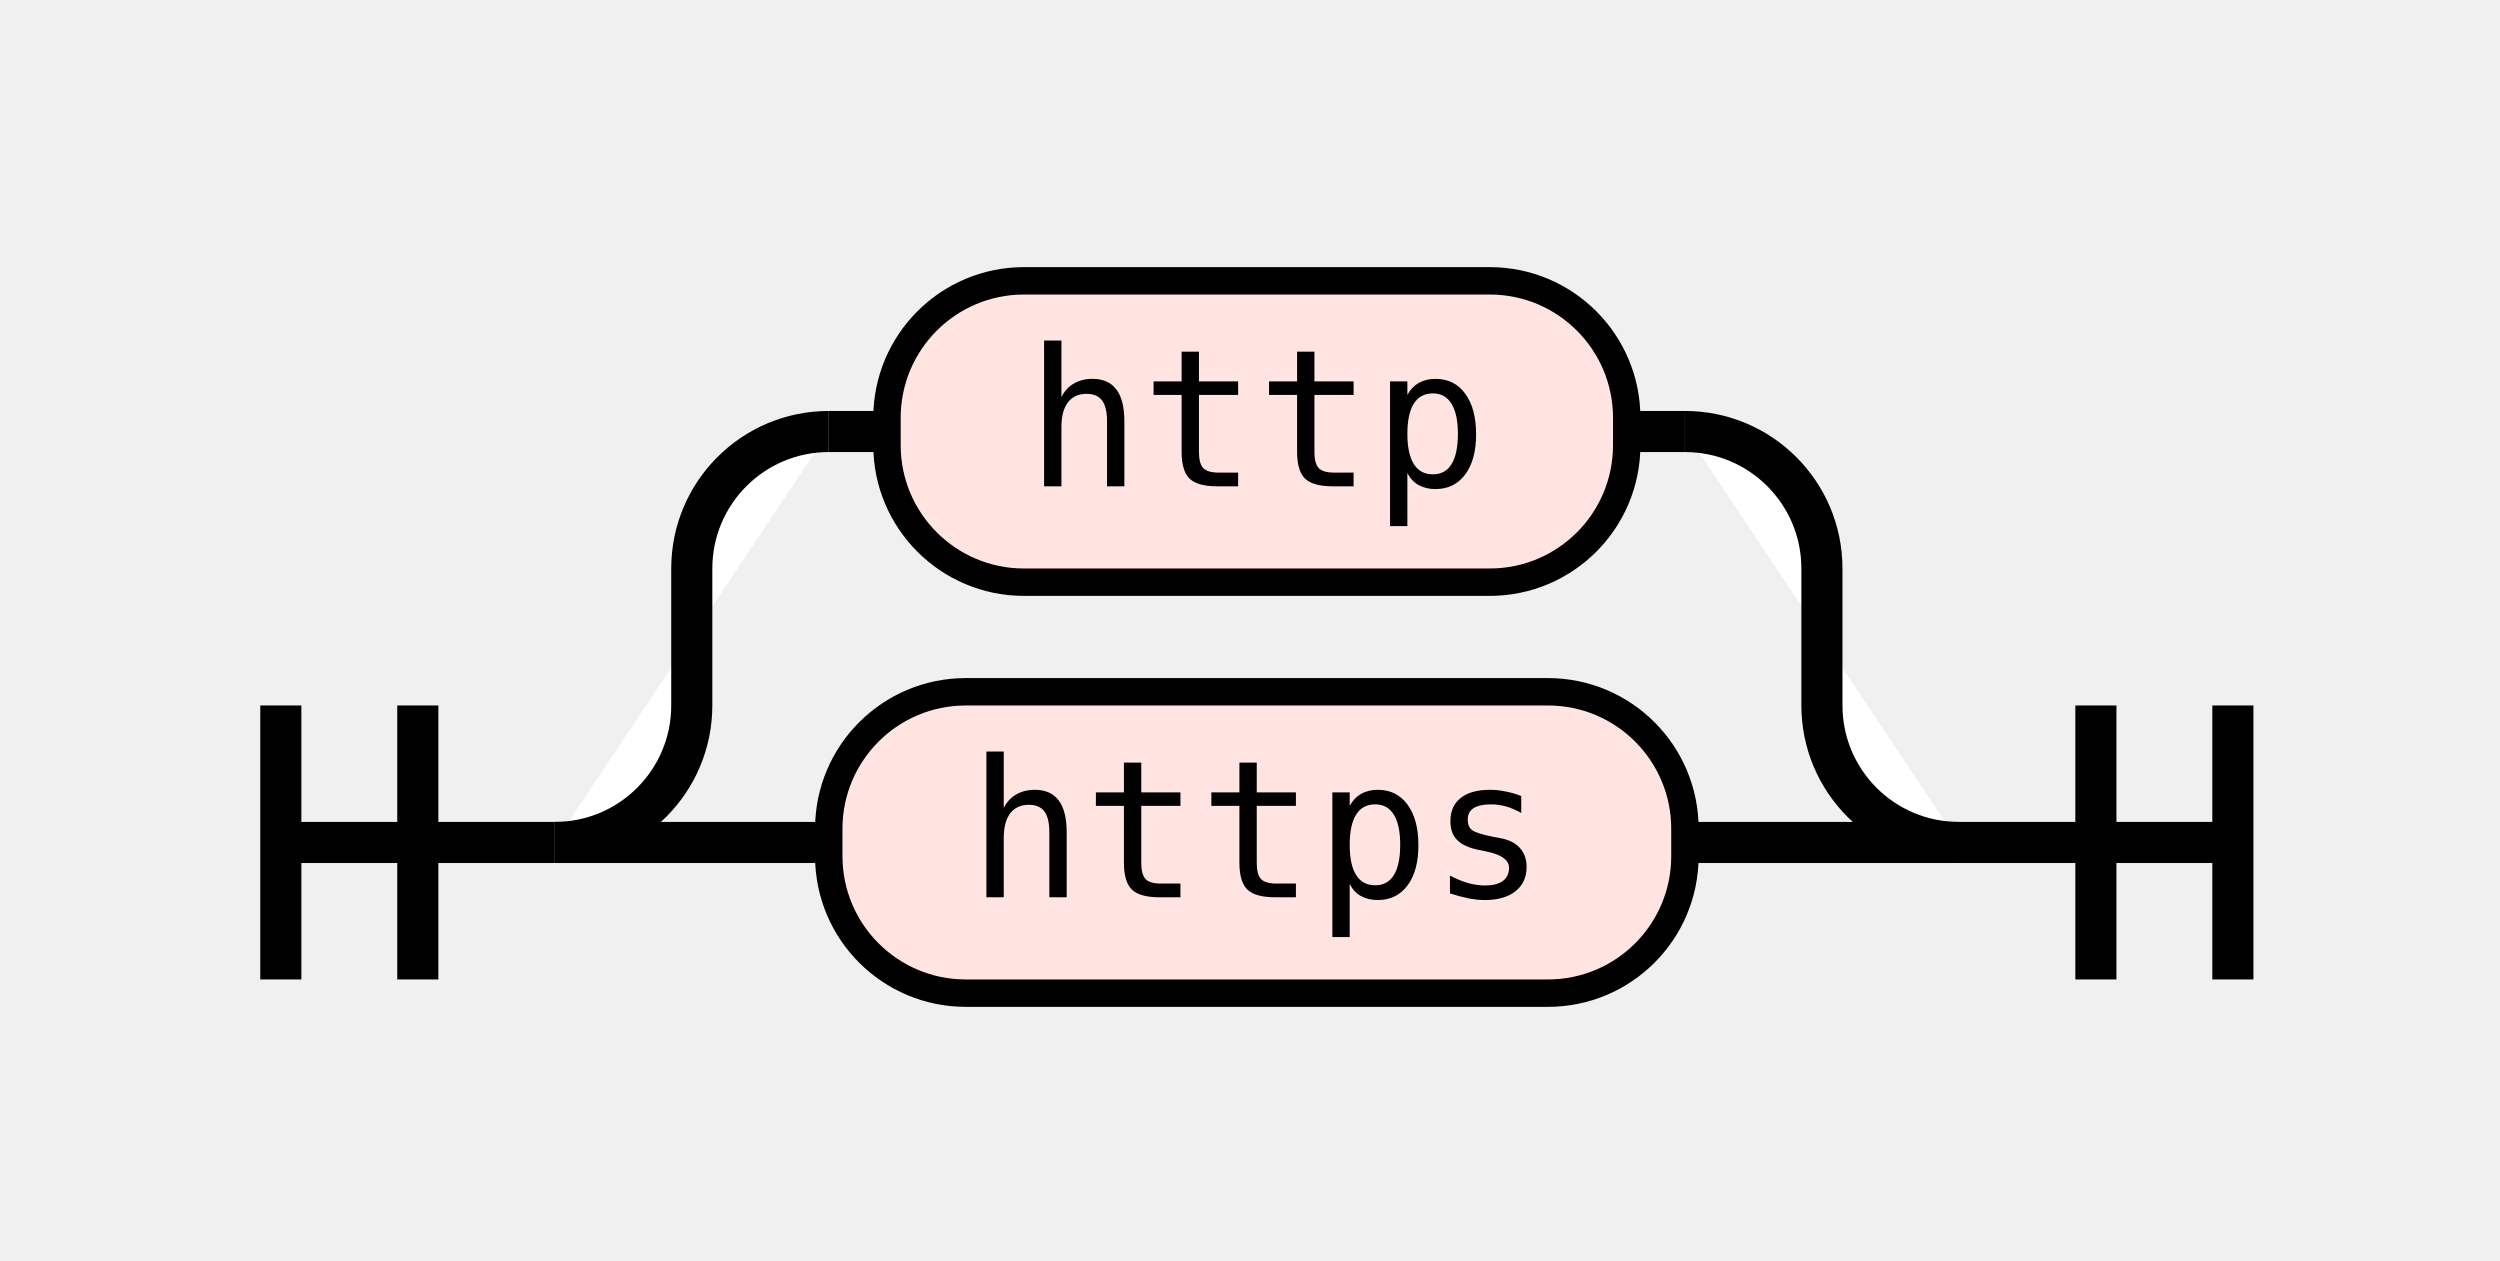
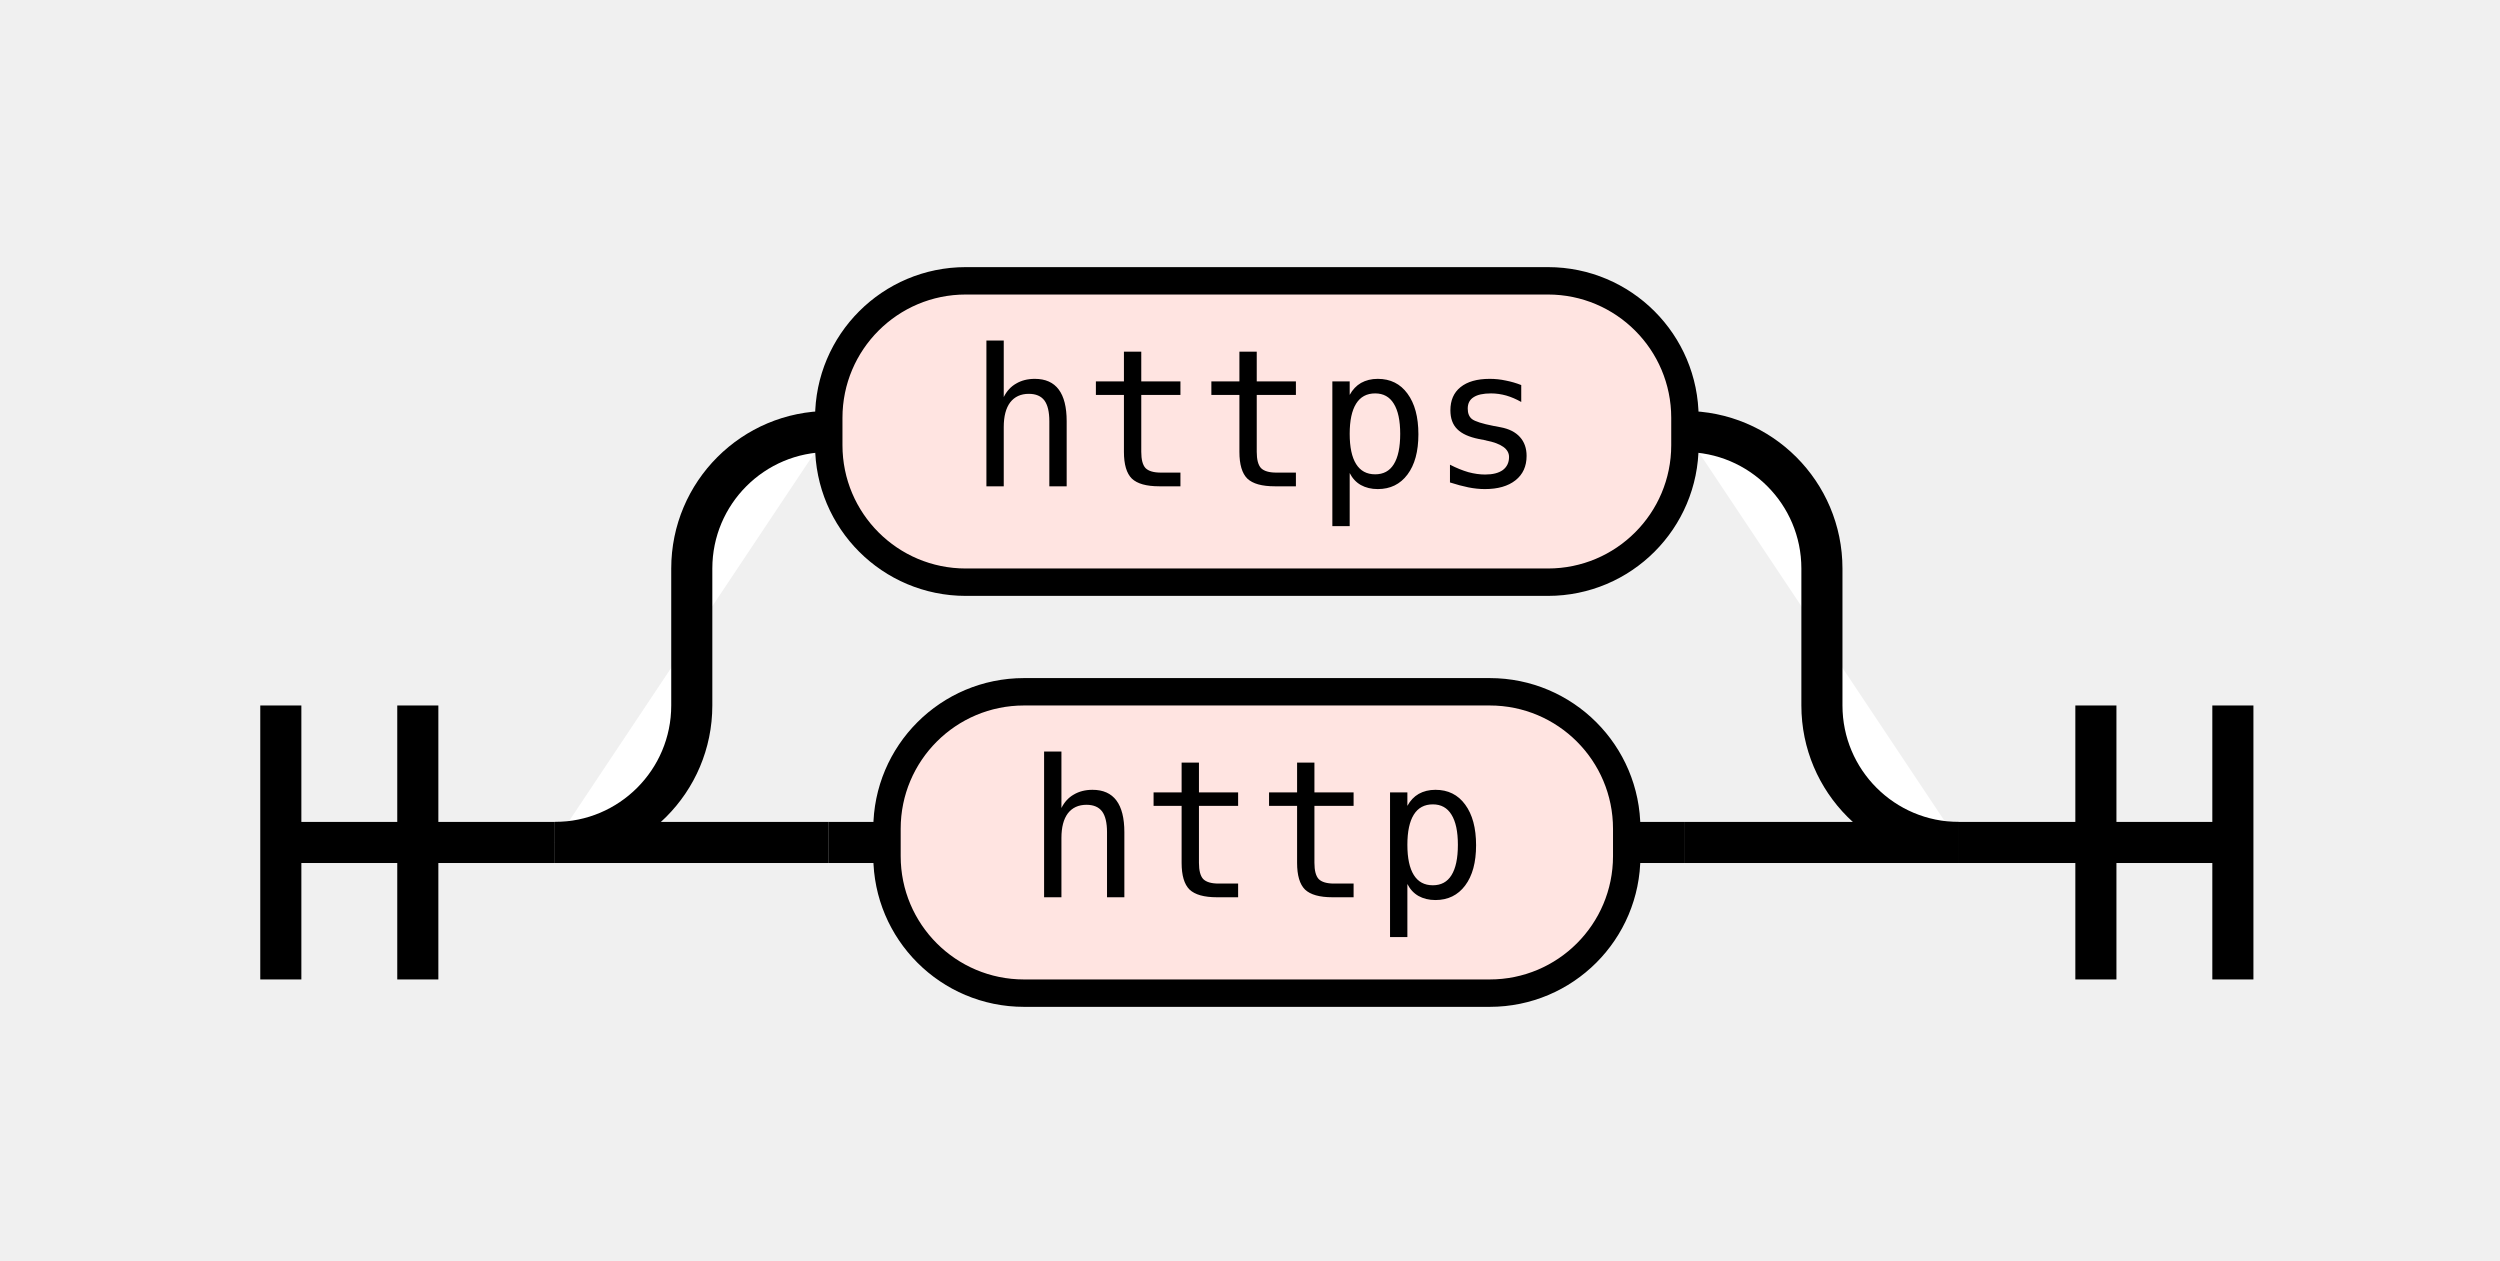
<svg xmlns="http://www.w3.org/2000/svg" class="railroad-diagram" height="92" viewBox="0 0 182.5 92" width="182.5">
  <g transform="translate(.5 .5)">
    <style>/*  */
    svg.railroad-diagram {
    }
    svg.railroad-diagram path {
        stroke-width:3;
        stroke:black;
        fill:white;
    }
    svg.railroad-diagram text {
        font:14px "Fira Mono", monospace;
        text-anchor:middle;
    }
    svg.railroad-diagram text.label{
        text-anchor:start;
    }
    svg.railroad-diagram text.comment{
        font:italic 12px "Fira Mono", monospace;
    }
    svg.railroad-diagram rect{
        stroke-width:2;
        stroke:black;
        fill:mistyrose;
    }

/*  */
</style>
    <g>
      <path d="M20 51v20m10 -20v20m-10 -10h20" />
    </g>
    <g>
      <path d="M40 61h0.0" />
      <path d="M142.5 61h0.0" />
      <path d="M40.0 61a10 10 0 0 0 10 -10v-10a10 10 0 0 1 10 -10" />
      <g>
-         <path d="M60.0 31h4.25" />
-         <path d="M118.25 31h4.25" />
+         <path d="M60.0 31h0.0" />
+         <path d="M122.5 31h0.0" />
        <g class="terminal">
-           <path d="M64.25 31h0.0" />
-           <path d="M118.25 31h0.0" />
-           <rect height="22" rx="10" ry="10" width="54.0" x="64.25" y="20" />
-           <text x="91.25" y="35">http</text>
+           <path d="M60.0 31h0.0" />
+           <path d="M122.5 31h0.0" />
+           <rect height="22" rx="10" ry="10" width="62.5" x="60.0" y="20" />
+           <text x="91.25" y="35">https</text>
        </g>
      </g>
      <path d="M122.5 31a10 10 0 0 1 10 10v10a10 10 0 0 0 10 10" />
      <path d="M40.0 61h20" />
      <g>
-         <path d="M60.0 61h0.0" />
-         <path d="M122.5 61h0.0" />
+         <path d="M60.0 61h4.25" />
+         <path d="M118.25 61h4.25" />
        <g class="terminal">
-           <path d="M60.0 61h0.0" />
-           <path d="M122.5 61h0.0" />
-           <rect height="22" rx="10" ry="10" width="62.5" x="60.0" y="50" />
-           <text x="91.25" y="65">https</text>
+           <path d="M64.25 61h0.0" />
+           <path d="M118.25 61h0.0" />
+           <rect height="22" rx="10" ry="10" width="54.0" x="64.25" y="50" />
+           <text x="91.25" y="65">http</text>
        </g>
      </g>
      <path d="M122.5 61h20" />
    </g>
    <path d="M 142.5 61 h 20 m -10 -10 v 20 m 10 -20 v 20" />
  </g>
</svg>
